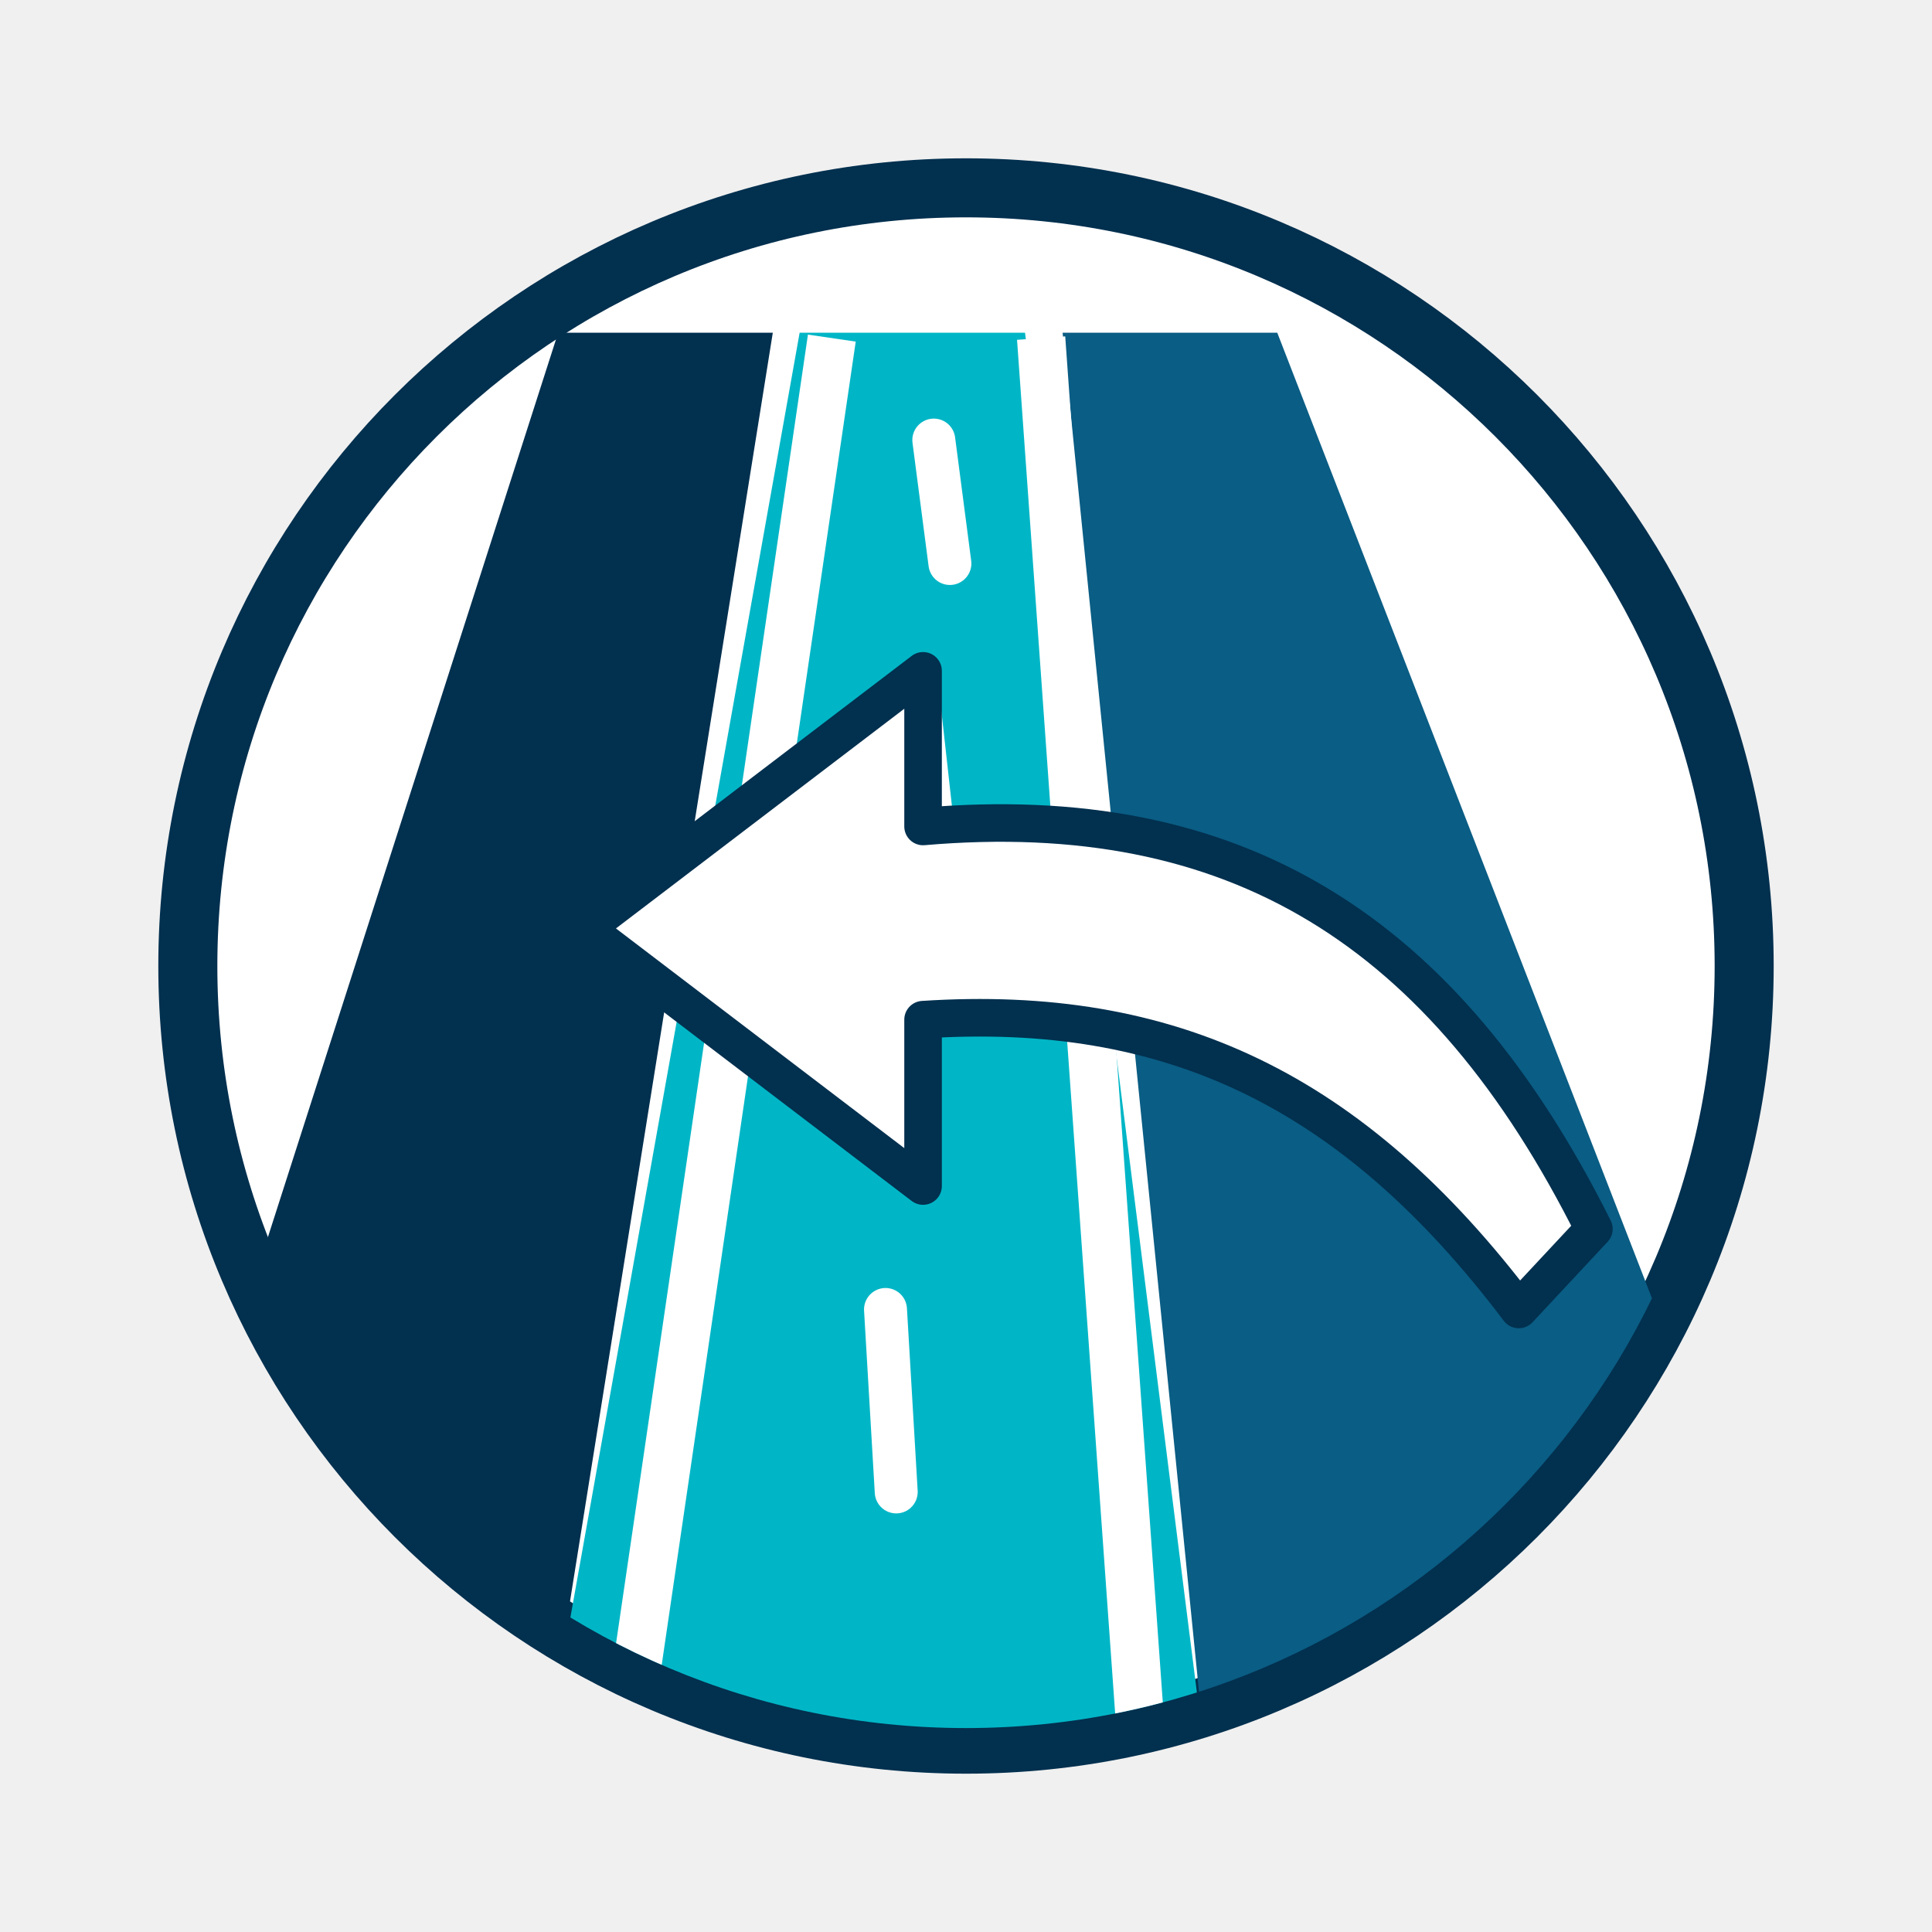
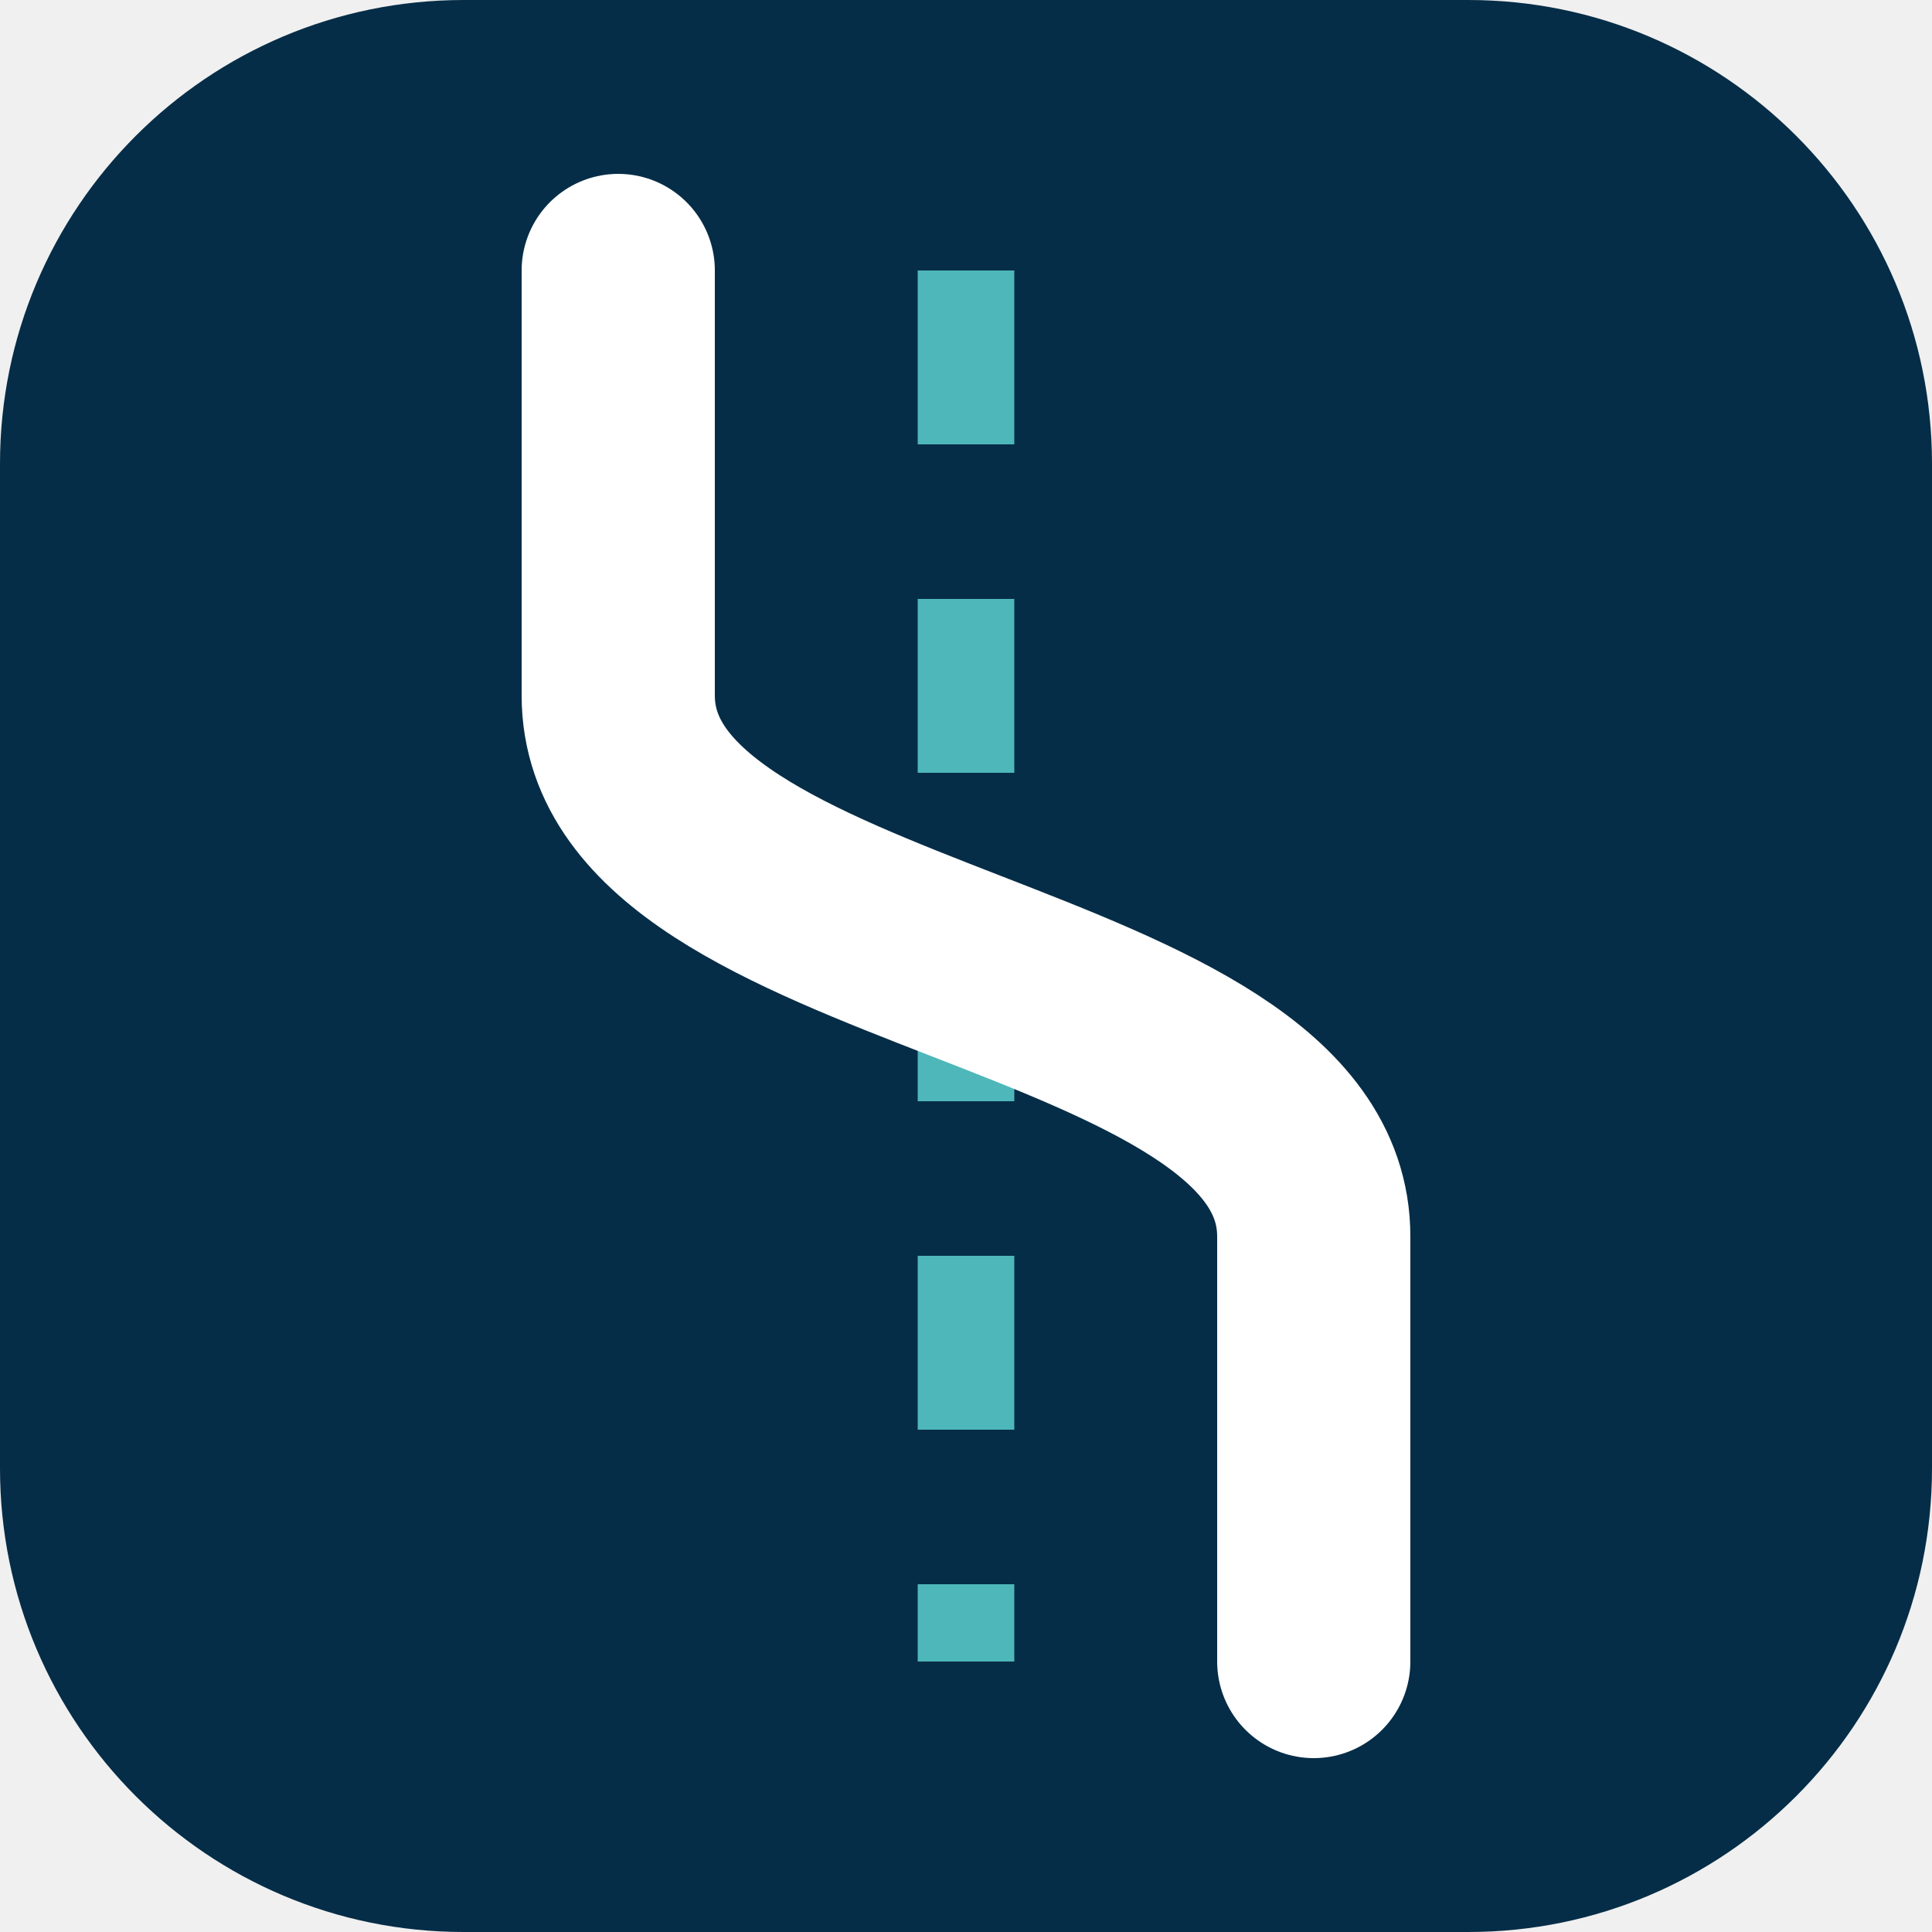
- <svg xmlns="http://www.w3.org/2000/svg" viewBox="0 0 360 360" role="img" aria-labelledby="title desc">
-   <defs>
-     <clipPath id="circleClip">
-       <circle cx="180" cy="180" r="142" />
-     </clipPath>
-   </defs>
-   <circle cx="180" cy="180" r="145" fill="#ffffff" stroke="#02304f" stroke-width="11" />
-   <g clip-path="url(#circleClip)">
-     <path d="M18 330 L104 62 L144 62 L101 331 Z" fill="#02304f" />
-     <path d="M101 331 L149 62 L191 62 L225 331 Z" fill="#00b6c6" />
-     <path d="M225 331 L198 62 L238 62 L342 330 Z" fill="#0a5d84" />
-     <path d="M116 329 L155 63" fill="none" stroke="#ffffff" stroke-width="9" />
-     <path d="M213 329 L194 63" fill="none" stroke="#ffffff" stroke-width="9" />
-     <path d="M174 82 L177 105 M171 129 L174 156 M168 183 L170 213 M165 244 L167 278" fill="none" stroke="#ffffff" stroke-width="8" stroke-linecap="round" />
+ <svg xmlns="http://www.w3.org/2000/svg" viewBox="0 0 360 360" role="img" aria-labelledby="t">
+   <g transform="translate(0 0) scale(3.6)">
+     <rect width="100" height="100" rx="24" fill="#062D47" />
+     <path d="M50 14V86" fill="none" stroke="#65E5DF" stroke-width="5" stroke-dasharray="9 8" opacity="0.75" />
+     <path d="M68 86V64C68 50 32 50 32 36V14" fill="none" stroke="#FFFFFF" stroke-width="10" stroke-linecap="round" />
  </g>
-   <path d="M297 229 C269 173 230 149 172 154 L172 125 L109 173 L172 221 L172 190 C218 187 252 203 283 244 Z" fill="#ffffff" stroke="#02304f" stroke-width="7" stroke-linejoin="round" />
</svg>
